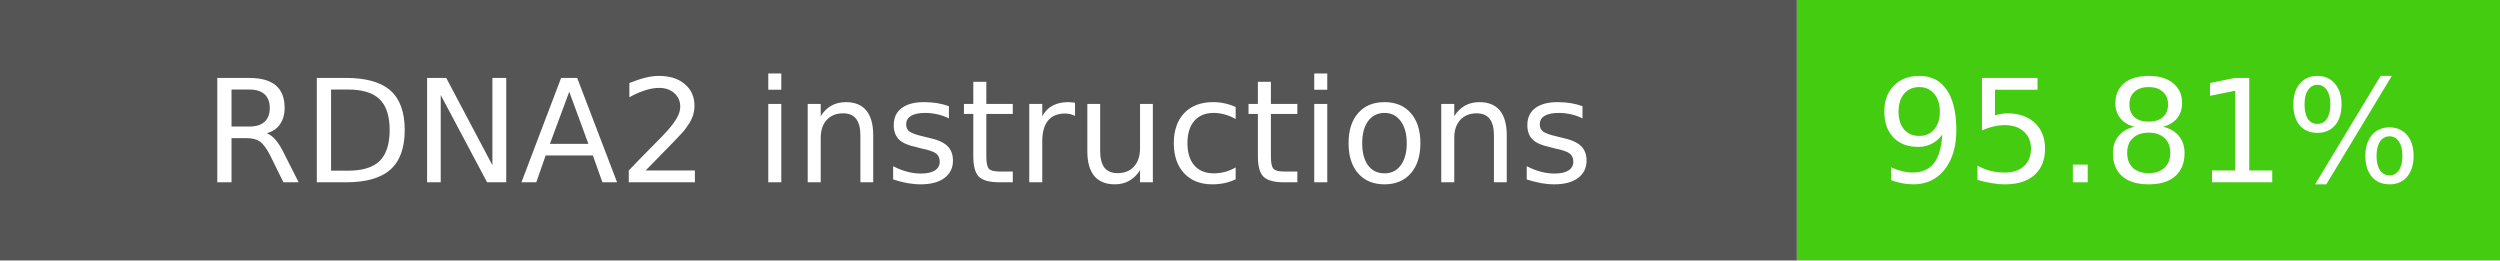
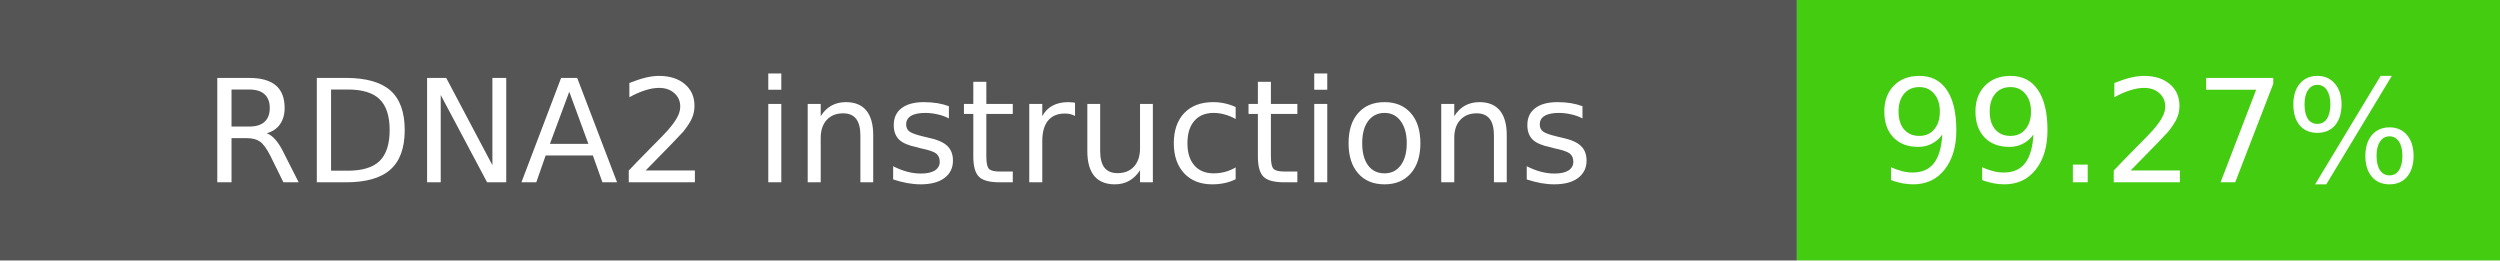
- <svg xmlns="http://www.w3.org/2000/svg" width="192" height="20" role="img" aria-label="RDNA2 instructions: 95.81%">
+ <svg xmlns="http://www.w3.org/2000/svg" width="192" height="20" role="img" aria-label="RDNA2 instructions: 99.27%">
  <rect width="138" height="20" fill="#555" />
  <rect x="138" width="54" height="20" fill="#4c1" />
  <g fill="#fff" font-family="Verdana,DejaVu Sans,sans-serif" font-size="11" text-anchor="middle">
    <text x="69.0" y="14">RDNA2 instructions</text>
-     <text x="165.0" y="14">95.81%</text>
+     <text x="165.0" y="14">99.27%</text>
  </g>
</svg>
